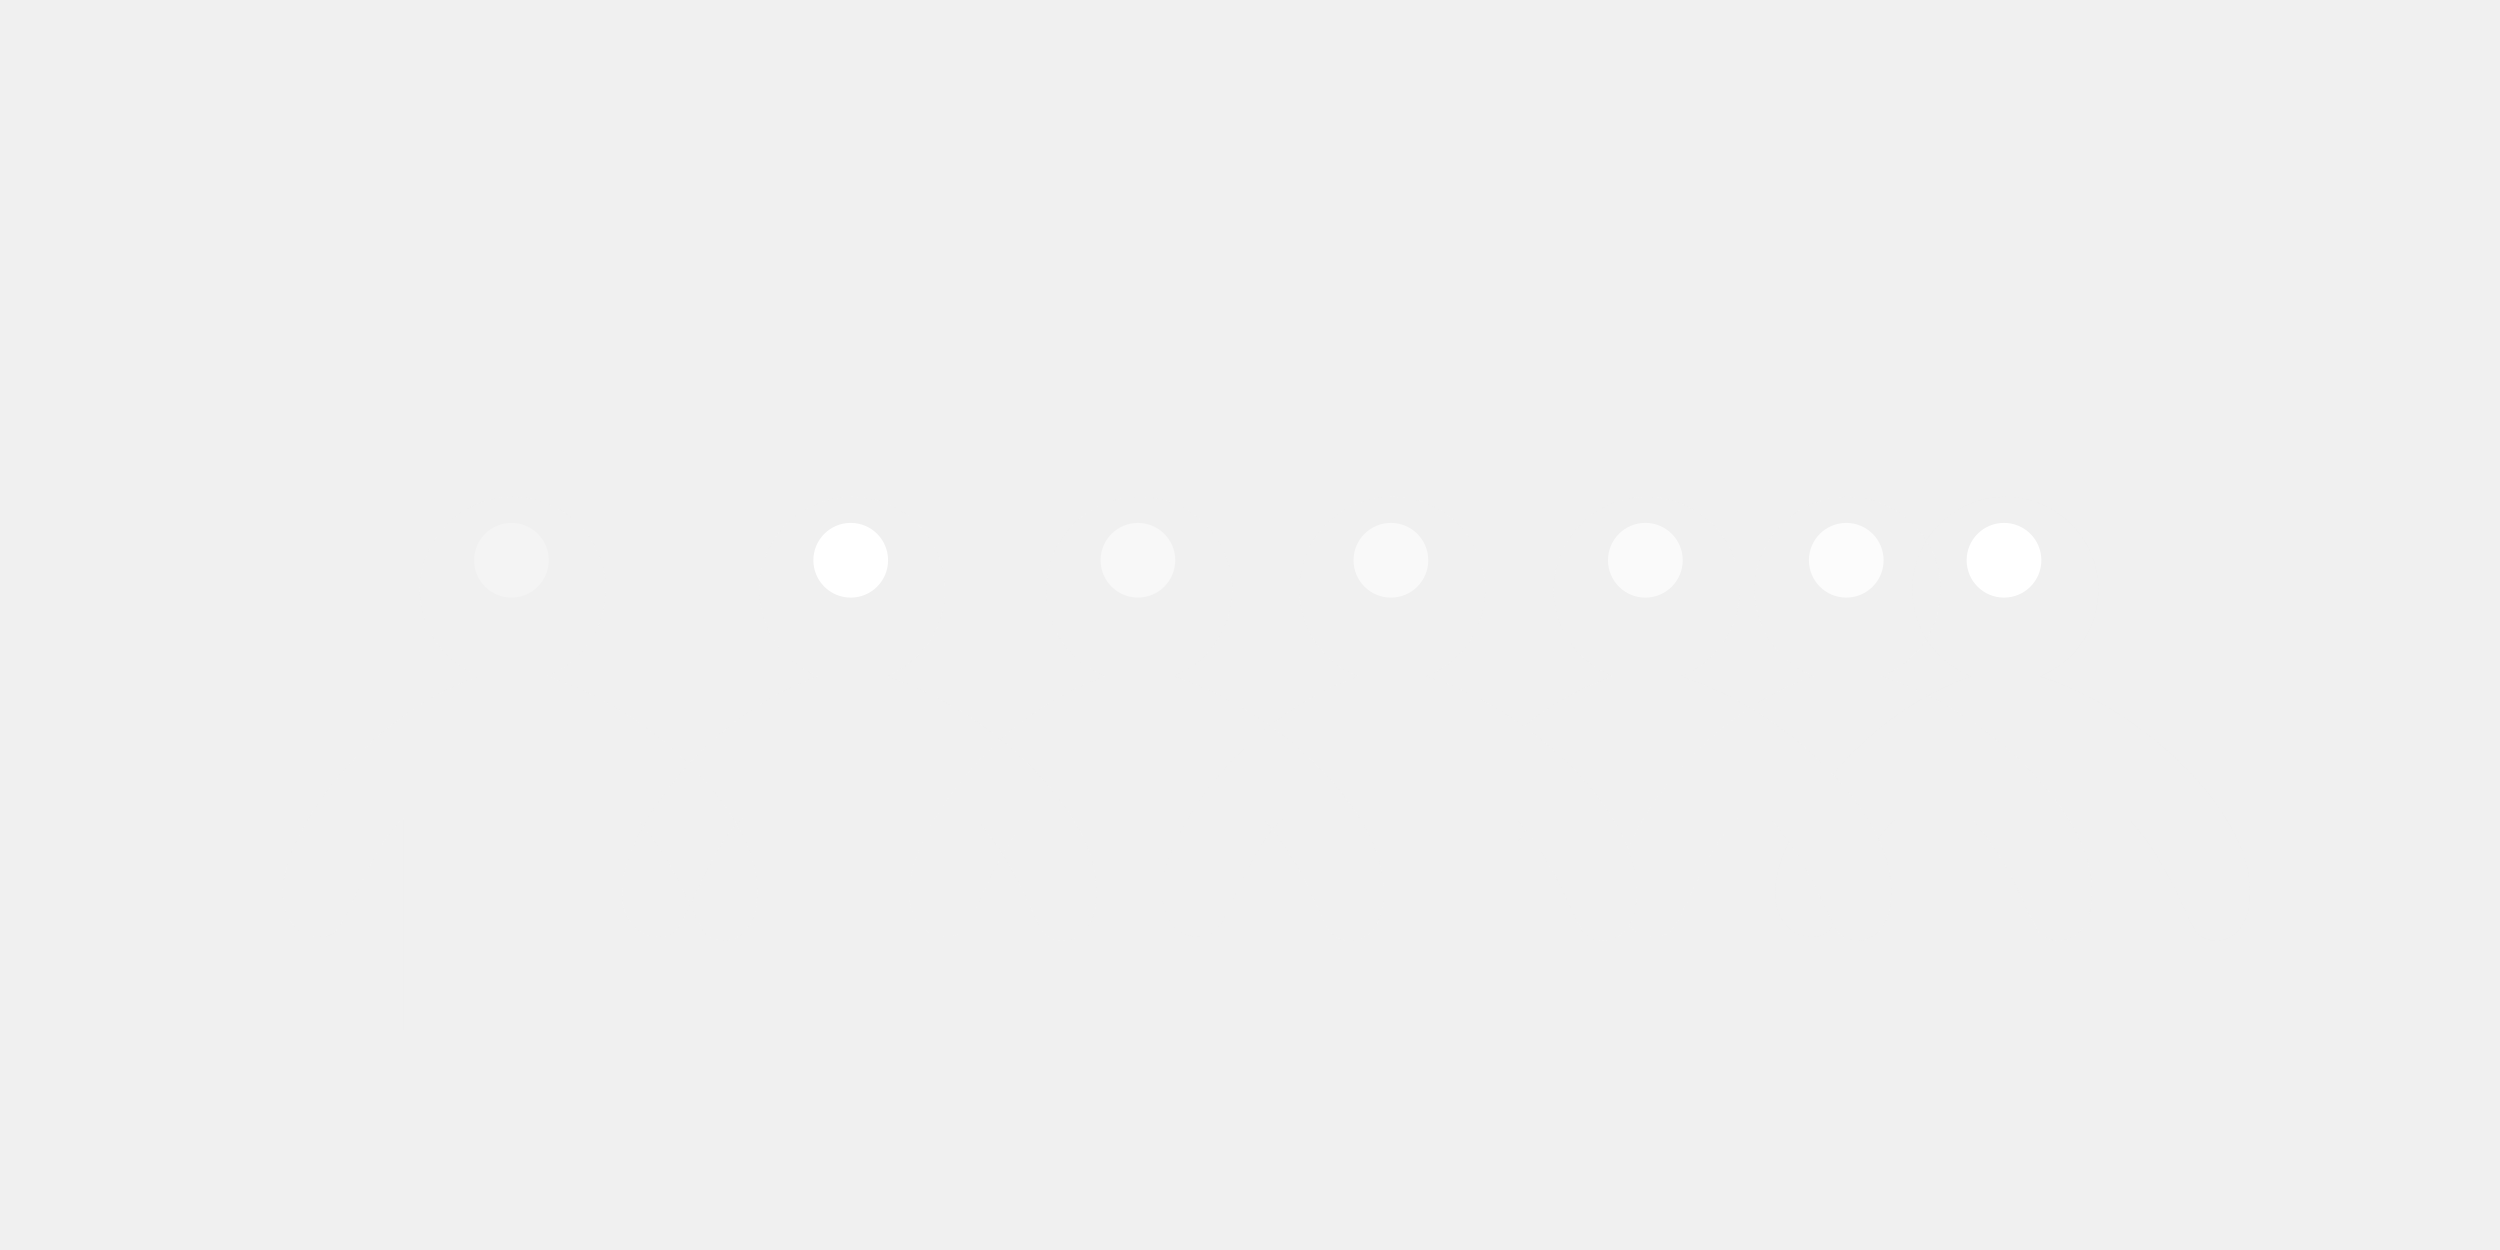
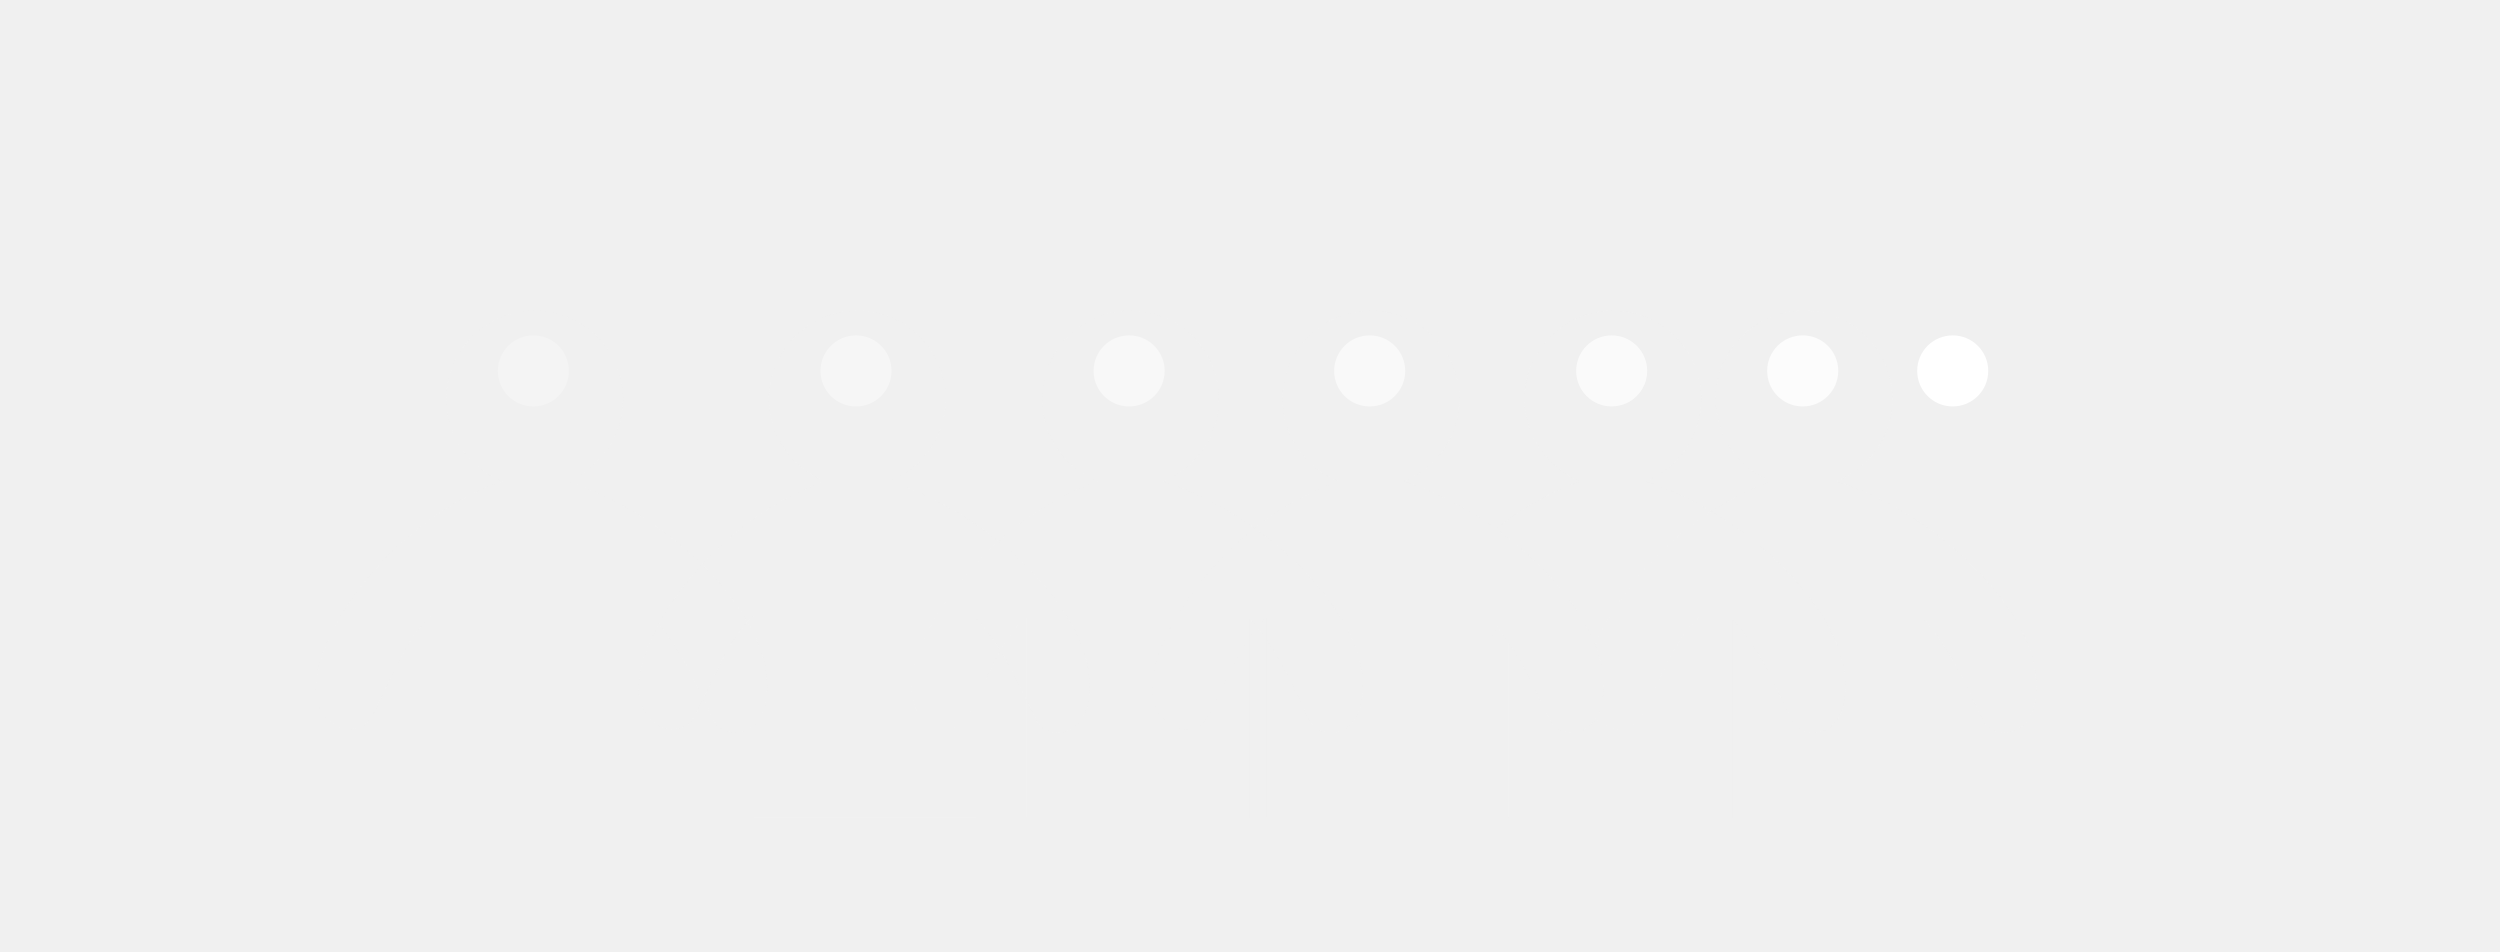
- <svg xmlns="http://www.w3.org/2000/svg" version="1.1" id="svg2" viewBox="0 0 600 300" height="300" width="600">
+ <svg xmlns="http://www.w3.org/2000/svg" xmlns:xlink="http://www.w3.org/1999/xlink" width="302" height="115" viewBox="0 0 600 300" id="svg2" version="1.1">
  <defs id="defs4" />
-   <path id="path4559" d="m 481.282,119.254 a 22.321,22.321 0 0 0 -22.32,22.322 22.321,22.321 0 0 0 14.137,20.744 c -25.804,8.972 -43.935,33.916 -46.637,48.096 -2.713,14.241 9.431,16.948 12.857,12.5 3.426,-4.448 8.418,-20.28 15.713,-26.43 l 0,50.715 56.43,0 0,-50.123 c 8.265,9.37 11.71,19.397 15.238,26.008 2.447,4.585 15.057,4.892 13.033,-12.381 -2.014,-17.19 -25.04,-40.31 -50.23,-48.383 a 22.321,22.321 0 0 0 14.102,-20.746 22.321,22.321 0 0 0 -22.322,-22.322 z" style="opacity:0.133;fill:#dcdcdc;fill-opacity:1;fill-rule:evenodd;stroke:none;stroke-width:1px;stroke-linecap:butt;stroke-linejoin:miter;stroke-opacity:1" />
-   <circle r="8.965" cy="134.461" cx="480.959" id="path4586" style="opacity:1;fill:#ffffff;fill-opacity:1;stroke:none;stroke-opacity:1" />
-   <path style="opacity:1;fill:#f0f0f0;fill-opacity:1;fill-rule:evenodd;stroke:none;stroke-width:1px;stroke-linecap:butt;stroke-linejoin:miter;stroke-opacity:1" d="m 481.282,119.254 a 22.321,22.321 0 0 0 -22.32,22.322 22.321,22.321 0 0 0 14.137,20.744 c -25.804,8.972 -43.935,33.916 -46.637,48.096 -2.713,14.241 9.431,16.948 12.857,12.5 3.426,-4.448 8.418,-20.28 15.713,-26.43 l 0,50.715 56.43,0 0,-50.123 c 8.265,9.37 11.71,19.397 15.238,26.008 2.447,4.585 15.057,4.892 13.033,-12.381 -2.014,-17.19 -25.04,-40.31 -50.23,-48.383 a 22.321,22.321 0 0 0 14.102,-20.746 22.321,22.321 0 0 0 -22.322,-22.322 z" id="path4590" />
-   <circle style="opacity:1;fill:#ffffff;fill-opacity:1;stroke:none;stroke-opacity:1" id="circle4592" cx="480.959" cy="134.461" r="8.965" />
-   <path id="path4594" d="m 443.425,119.254 a 22.321,22.321 0 0 0 -22.32,22.322 22.321,22.321 0 0 0 14.137,20.744 c -25.804,8.972 -43.935,33.916 -46.637,48.096 -2.713,14.241 9.431,16.948 12.857,12.5 3.426,-4.448 8.418,-20.28 15.713,-26.43 l 0,50.715 56.43,0 0,-50.123 c 8.265,9.37 11.71,19.397 15.238,26.008 2.447,4.585 15.057,4.892 13.033,-12.381 -2.014,-17.19 -25.04,-40.31 -50.23,-48.383 a 22.321,22.321 0 0 0 14.102,-20.746 22.321,22.321 0 0 0 -22.322,-22.322 z" style="opacity:0.779;fill:#f0f0f0;fill-opacity:1;fill-rule:evenodd;stroke:none;stroke-width:1px;stroke-linecap:butt;stroke-linejoin:miter;stroke-opacity:1" />
-   <circle r="8.965" cy="134.461" cx="443.102" id="circle4596" style="opacity:0.779;fill:#ffffff;fill-opacity:1;stroke:none;stroke-opacity:1" />
-   <path style="opacity:0.687;fill:#f0f0f0;fill-opacity:1;fill-rule:evenodd;stroke:none;stroke-width:1px;stroke-linecap:butt;stroke-linejoin:miter;stroke-opacity:1" d="m 395.21,119.254 a 22.321,22.321 0 0 0 -22.32,22.322 22.321,22.321 0 0 0 14.137,20.744 c -25.804,8.972 -43.935,33.916 -46.637,48.096 -2.713,14.241 9.431,16.948 12.857,12.5 3.426,-4.448 8.418,-20.28 15.713,-26.43 l 0,50.715 56.43,0 0,-50.123 c 8.265,9.37 11.71,19.397 15.238,26.008 2.447,4.585 15.057,4.892 13.033,-12.381 -2.014,-17.19 -25.04,-40.31 -50.23,-48.383 a 22.321,22.321 0 0 0 14.102,-20.746 22.321,22.321 0 0 0 -22.322,-22.322 z" id="path4598" />
-   <circle style="opacity:0.687;fill:#ffffff;fill-opacity:1;stroke:none;stroke-opacity:1" id="circle4600" cx="394.887" cy="134.461" r="8.965" />
-   <path id="path4602" d="m 334.139,119.254 a 22.321,22.321 0 0 0 -22.32,22.322 22.321,22.321 0 0 0 14.137,20.744 c -25.804,8.972 -43.935,33.916 -46.637,48.096 -2.713,14.241 9.431,16.948 12.857,12.5 3.426,-4.448 8.418,-20.28 15.713,-26.43 l 0,50.715 56.43,0 0,-50.123 c 8.265,9.37 11.71,19.397 15.238,26.008 2.447,4.585 15.057,4.892 13.033,-12.381 -2.014,-17.19 -25.04,-40.31 -50.23,-48.383 a 22.321,22.321 0 0 0 14.102,-20.746 22.321,22.321 0 0 0 -22.322,-22.322 z" style="opacity:0.602;fill:#f0f0f0;fill-opacity:1;fill-rule:evenodd;stroke:none;stroke-width:1px;stroke-linecap:butt;stroke-linejoin:miter;stroke-opacity:1" />
-   <circle r="8.965" cy="134.461" cx="333.816" id="circle4604" style="opacity:0.602;fill:#ffffff;fill-opacity:1;stroke:none;stroke-opacity:1" />
-   <path style="opacity:0.5;fill:#f0f0f0;fill-opacity:1;fill-rule:evenodd;stroke:none;stroke-width:1px;stroke-linecap:butt;stroke-linejoin:miter;stroke-opacity:1" d="m 273.425,119.254 a 22.321,22.321 0 0 0 -22.32,22.322 22.321,22.321 0 0 0 14.137,20.744 c -25.804,8.972 -43.935,33.916 -46.637,48.096 -2.713,14.241 9.431,16.948 12.857,12.5 3.426,-4.448 8.418,-20.28 15.713,-26.43 l 0,50.715 56.43,0 0,-50.123 c 8.265,9.37 11.71,19.397 15.238,26.008 2.447,4.585 15.057,4.892 13.033,-12.381 -2.014,-17.19 -25.04,-40.31 -50.23,-48.383 a 22.321,22.321 0 0 0 14.102,-20.746 22.321,22.321 0 0 0 -22.322,-22.322 z" id="path4606" />
-   <circle style="opacity:0.5;fill:#ffffff;fill-opacity:1;stroke:none;stroke-opacity:1" id="circle4608" cx="273.102" cy="134.461" r="8.965" />
-   <path id="path4610" d="m 204.496,119.254 a 22.321,22.321 0 0 0 -22.32,22.322 22.321,22.321 0 0 0 14.137,20.744 c -25.804,8.972 -43.935,33.916 -46.637,48.096 -2.713,14.241 9.431,16.948 12.857,12.5 3.426,-4.448 8.418,-20.28 15.713,-26.43 l 0,50.715 56.43,0 0,-50.123 c 8.265,9.37 11.71,19.397 15.238,26.008 2.447,4.585 15.057,4.892 13.033,-12.381 -2.014,-17.19 -25.04,-40.31 -50.23,-48.383 a 22.321,22.321 0 0 0 14.102,-20.746 22.321,22.321 0 0 0 -22.322,-22.322 z" style="opacity:0.408;fill:#f0f0f0;fill-opacity:1;fill-rule:evenodd;stroke:none;stroke-width:1px;stroke-linecap:butt;stroke-linejoin:miter;stroke-opacity:1" />
-   <circle r="8.965" cy="134.461" cx="204.173" id="circle4612" style="opacity:1;fill:#ffffff;fill-opacity:1;stroke:none;stroke-opacity:1" />
-   <path style="opacity:0.252;fill:#f0f0f0;fill-opacity:1;fill-rule:evenodd;stroke:none;stroke-width:1px;stroke-linecap:butt;stroke-linejoin:miter;stroke-opacity:1" d="m 123.068,119.254 a 22.321,22.321 0 0 0 -22.32,22.322 22.321,22.321 0 0 0 14.137,20.744 c -25.804,8.972 -43.935,33.916 -46.637,48.096 -2.713,14.241 9.431,16.948 12.857,12.5 3.426,-4.448 8.418,-20.28 15.713,-26.43 l 0,50.715 56.43,0 0,-50.123 c 8.265,9.37 11.71,19.397 15.238,26.008 2.447,4.585 15.057,4.892 13.033,-12.381 -2.014,-17.19 -25.04,-40.31 -50.23,-48.383 a 22.321,22.321 0 0 0 14.102,-20.746 22.321,22.321 0 0 0 -22.322,-22.322 z" id="path4614" />
-   <circle style="opacity:0.252;fill:#ffffff;fill-opacity:1;stroke:none;stroke-opacity:1" id="circle4616" cx="122.745" cy="134.461" r="8.965" />
+   <g transform="matrix(1.248635,0,0,1.248635,-79.0968,-51.00446)" id="g4153">
+     <path style="opacity:1;fill:#f0f0f0;fill-opacity:1;fill-rule:evenodd;stroke:none;stroke-width:1px;stroke-linecap:butt;stroke-linejoin:miter;stroke-opacity:1" d="m 481.282,119.254 a 22.321,22.321 0 0 0 -22.32,22.322 22.321,22.321 0 0 0 14.137,20.744 c -25.804,8.972 -43.935,33.916 -46.637,48.096 -2.713,14.241 9.431,16.948 12.857,12.5 3.426,-4.448 8.418,-20.28 15.713,-26.43 l 0,50.715 56.43,0 0,-50.123 c 8.265,9.37 11.71,19.397 15.238,26.008 2.447,4.585 15.057,4.892 13.033,-12.381 -2.014,-17.19 -25.04,-40.31 -50.23,-48.383 a 22.321,22.321 0 0 0 14.102,-20.746 22.321,22.321 0 0 0 -22.322,-22.322 z" id="path4590" />
+     <circle style="opacity:1;fill:#ffffff;fill-opacity:1;stroke:none;stroke-opacity:1" id="circle4592" cx="480.959" cy="134.461" r="8.965" />
+   </g>
+   <use style="opacity:0.779" height="100%" width="100%" transform="translate(-47.26933,4.3809543e-6)" id="use8824" xlink:href="#g4153" y="0" x="0" />
+   <use style="opacity:0.687" height="100%" width="100%" transform="translate(-107.4723,4.3809543e-6)" id="use8826" xlink:href="#g4153" y="0" x="0" />
+   <use style="opacity:0.602" height="100%" width="100%" transform="translate(-183.7277,4.3809543e-6)" id="use8828" xlink:href="#g4153" y="0" x="0" />
+   <use style="opacity:0.5" height="100%" width="100%" transform="translate(-259.5373,4.3809543e-6)" id="use8830" xlink:href="#g4153" y="0" x="0" />
+   <use style="opacity:0.408" height="100%" width="100%" transform="translate(-345.6045,4.3809543e-6)" id="use8832" xlink:href="#g4153" y="0" x="0" />
+   <use style="opacity:0.252" height="100%" width="100%" transform="translate(-447.2784,4.3809543e-6)" id="use8834" xlink:href="#g4153" y="0" x="0" />
</svg>
